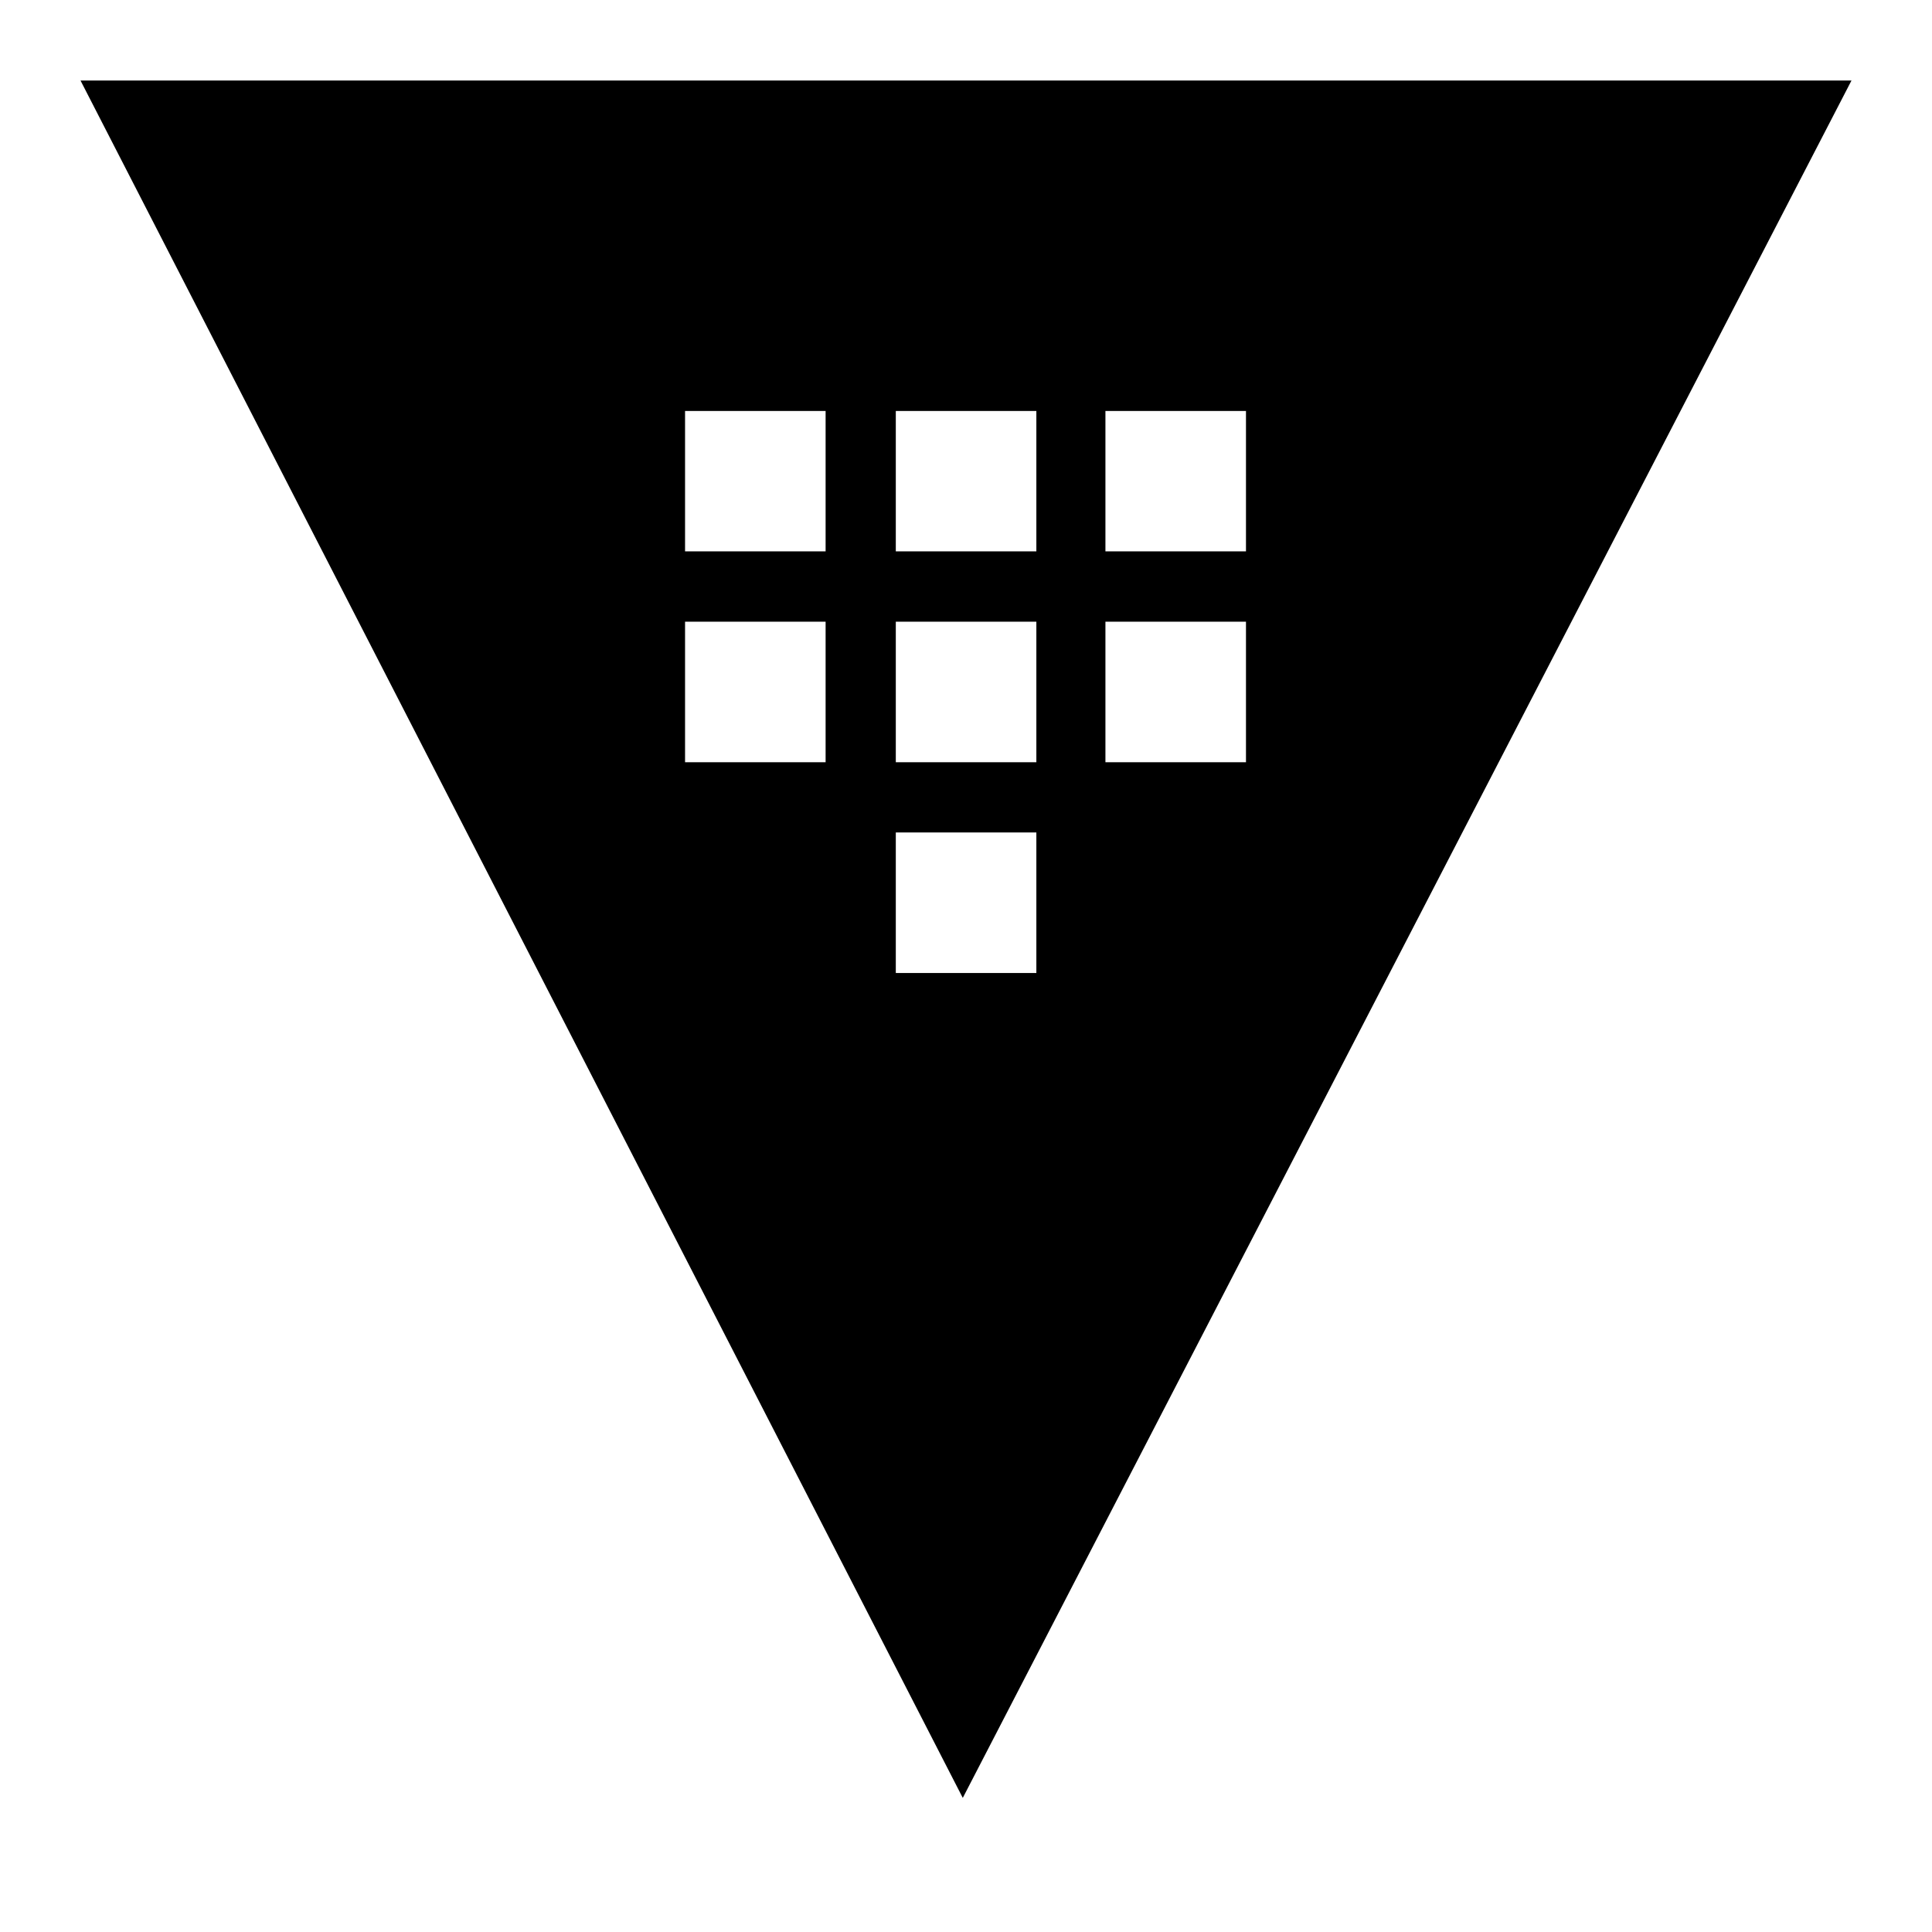
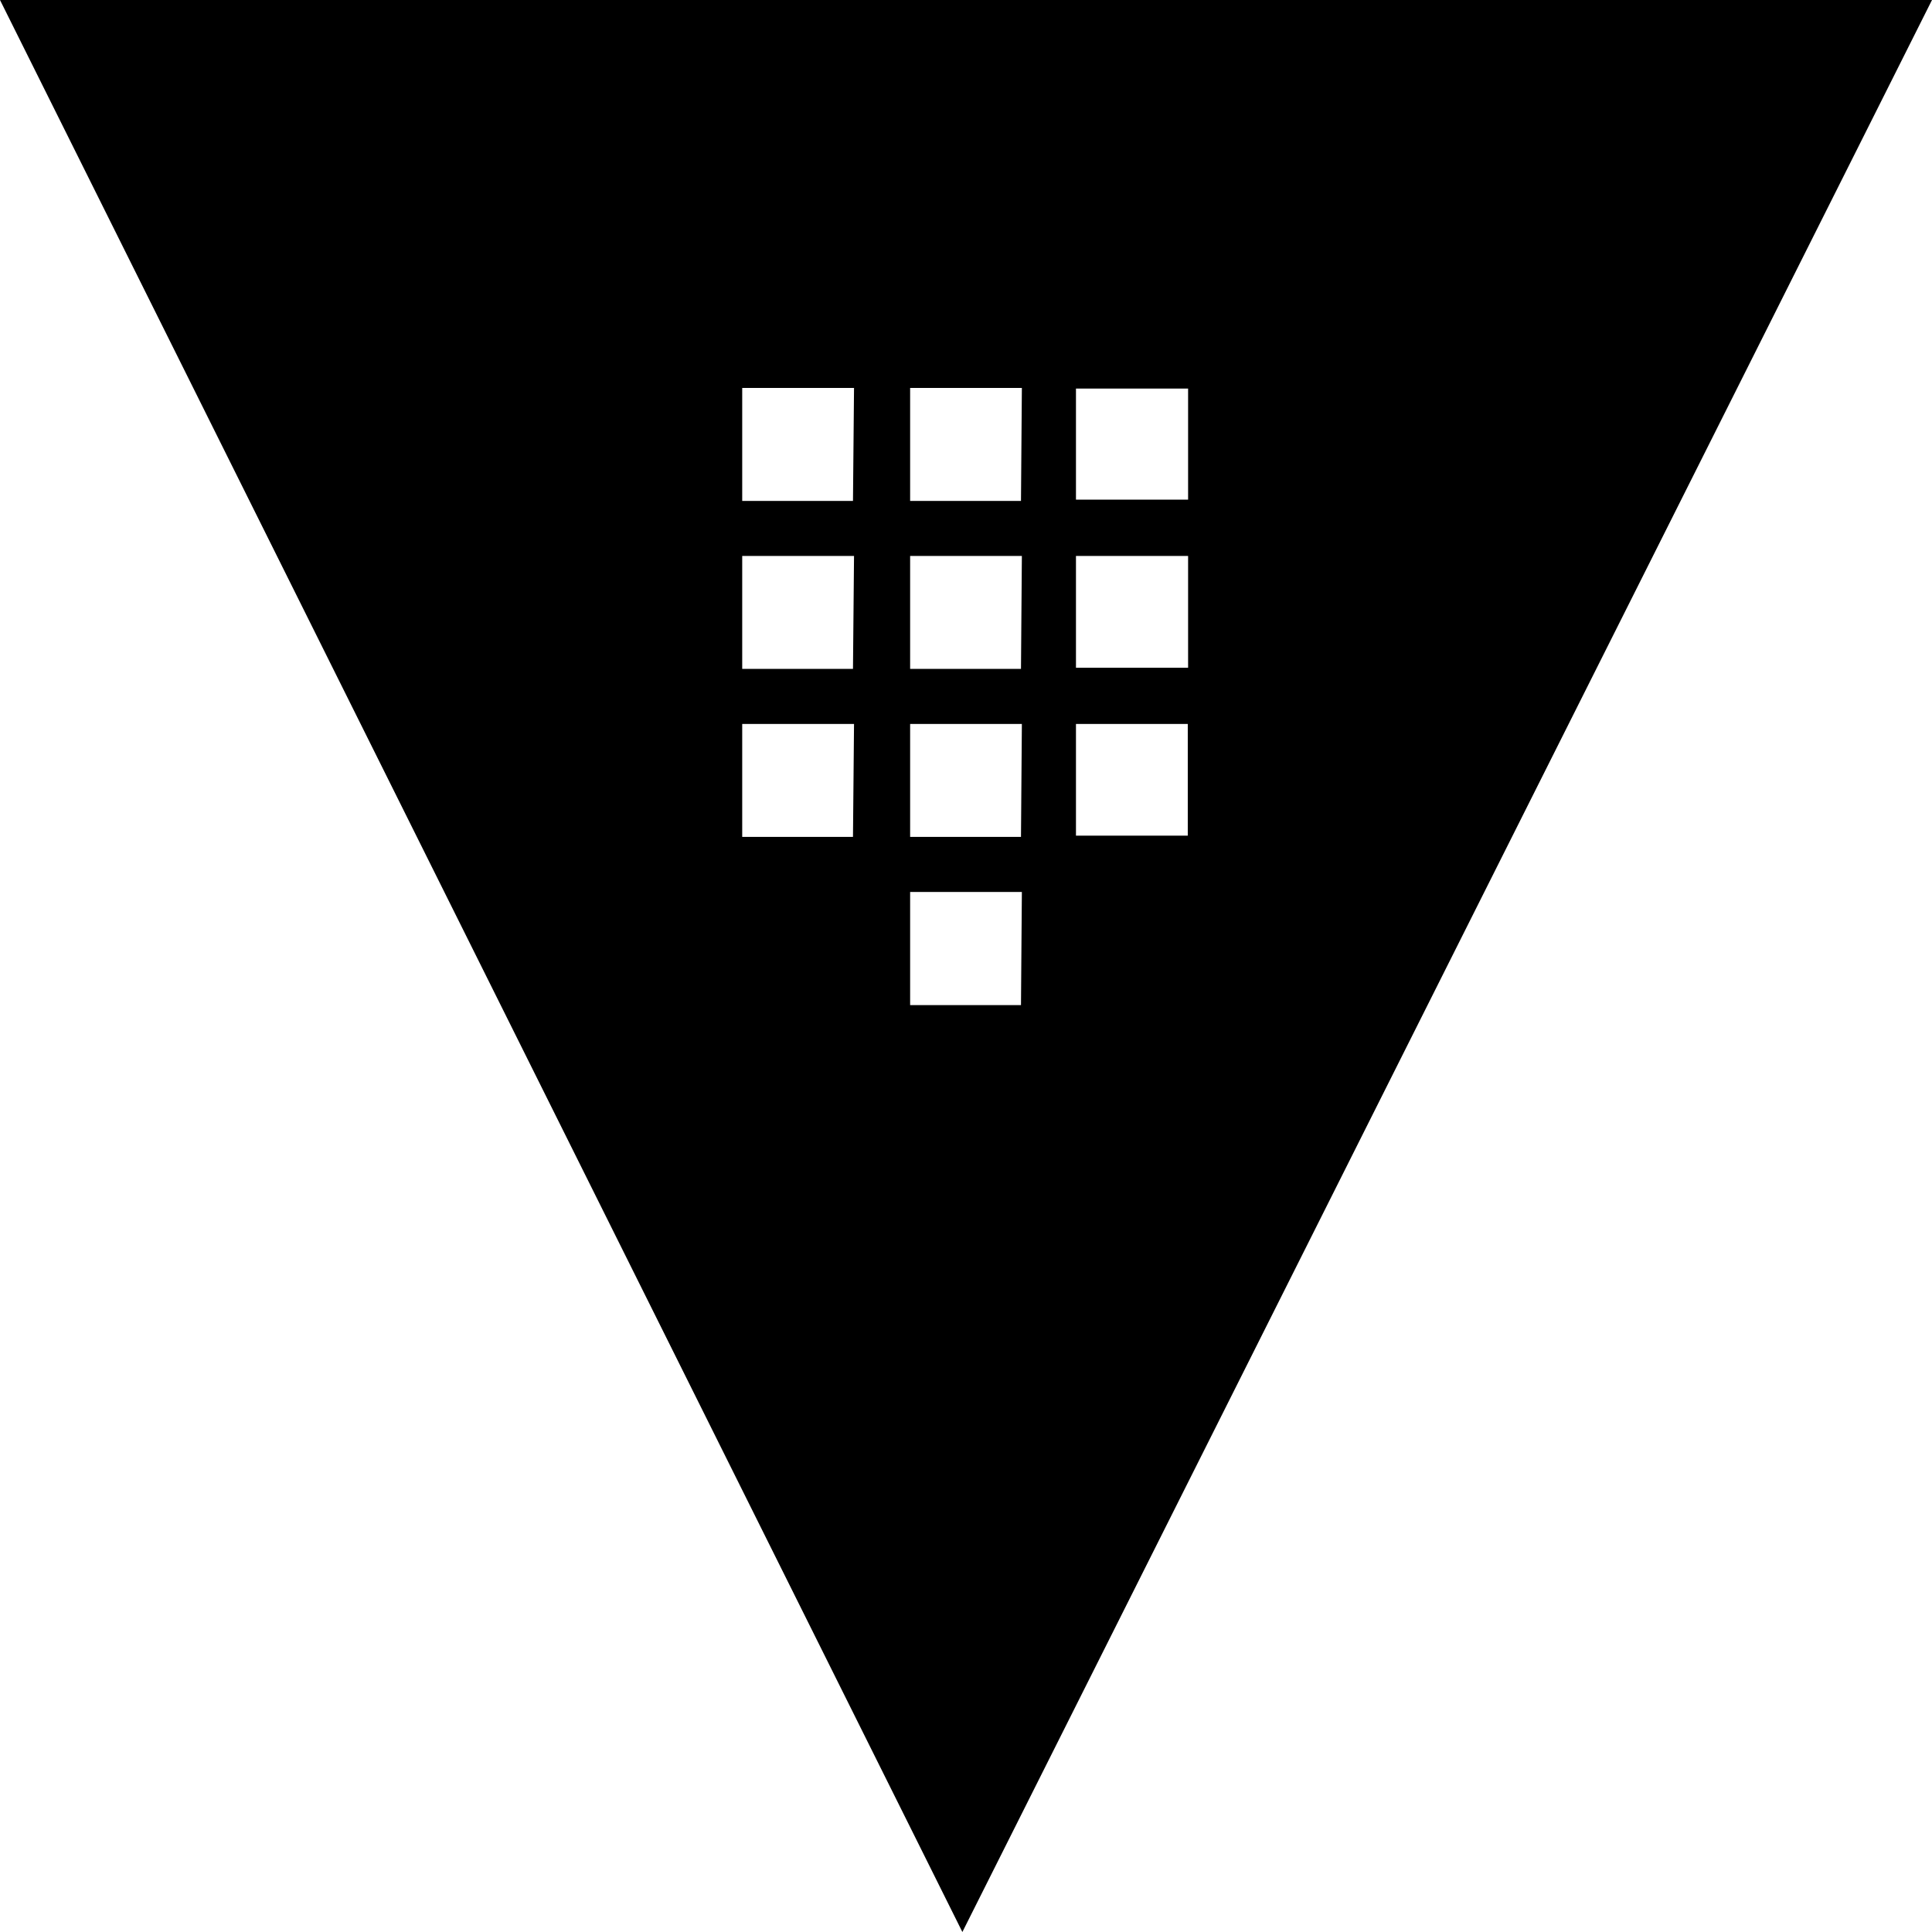
- <svg xmlns="http://www.w3.org/2000/svg" width="24" height="24" fill="none" viewBox="0 0 24 24">
-   <path fill="currentColor" d="m1 1 10.96 21.334L23 1zm9.256 8.469H8.51V7.723h1.746zm0-2.62H8.51V5.105h1.746zm2.618 5.238h-1.746v-1.746h1.746zm0-2.618h-1.746V7.723h1.746zm0-2.62h-1.746V5.105h1.746zm2.604 2.62h-1.746V7.723h1.746zm-1.746-2.62V5.105h1.746v1.744z" />
+ <svg xmlns="http://www.w3.org/2000/svg" role="img" viewBox="0 0 24 24">
+   <path d="M0 0l11.955 24L24 0zm13.366 4.827h1.393v1.38h-1.393zm-2.77 5.569H9.22V8.993h1.389zm0-2.087H9.22V6.906h1.389zm0-2.086H9.22V4.819h1.389zm2.087 6.263h-1.377V11.08h1.388zm0-2.09h-1.377V8.993h1.388zm0-2.087h-1.377V6.906h1.388zm0-2.086h-1.377V4.819h1.388zm.683.683h1.393v1.389h-1.393zm0 3.475V8.993h1.389v1.388Z" />
</svg>
